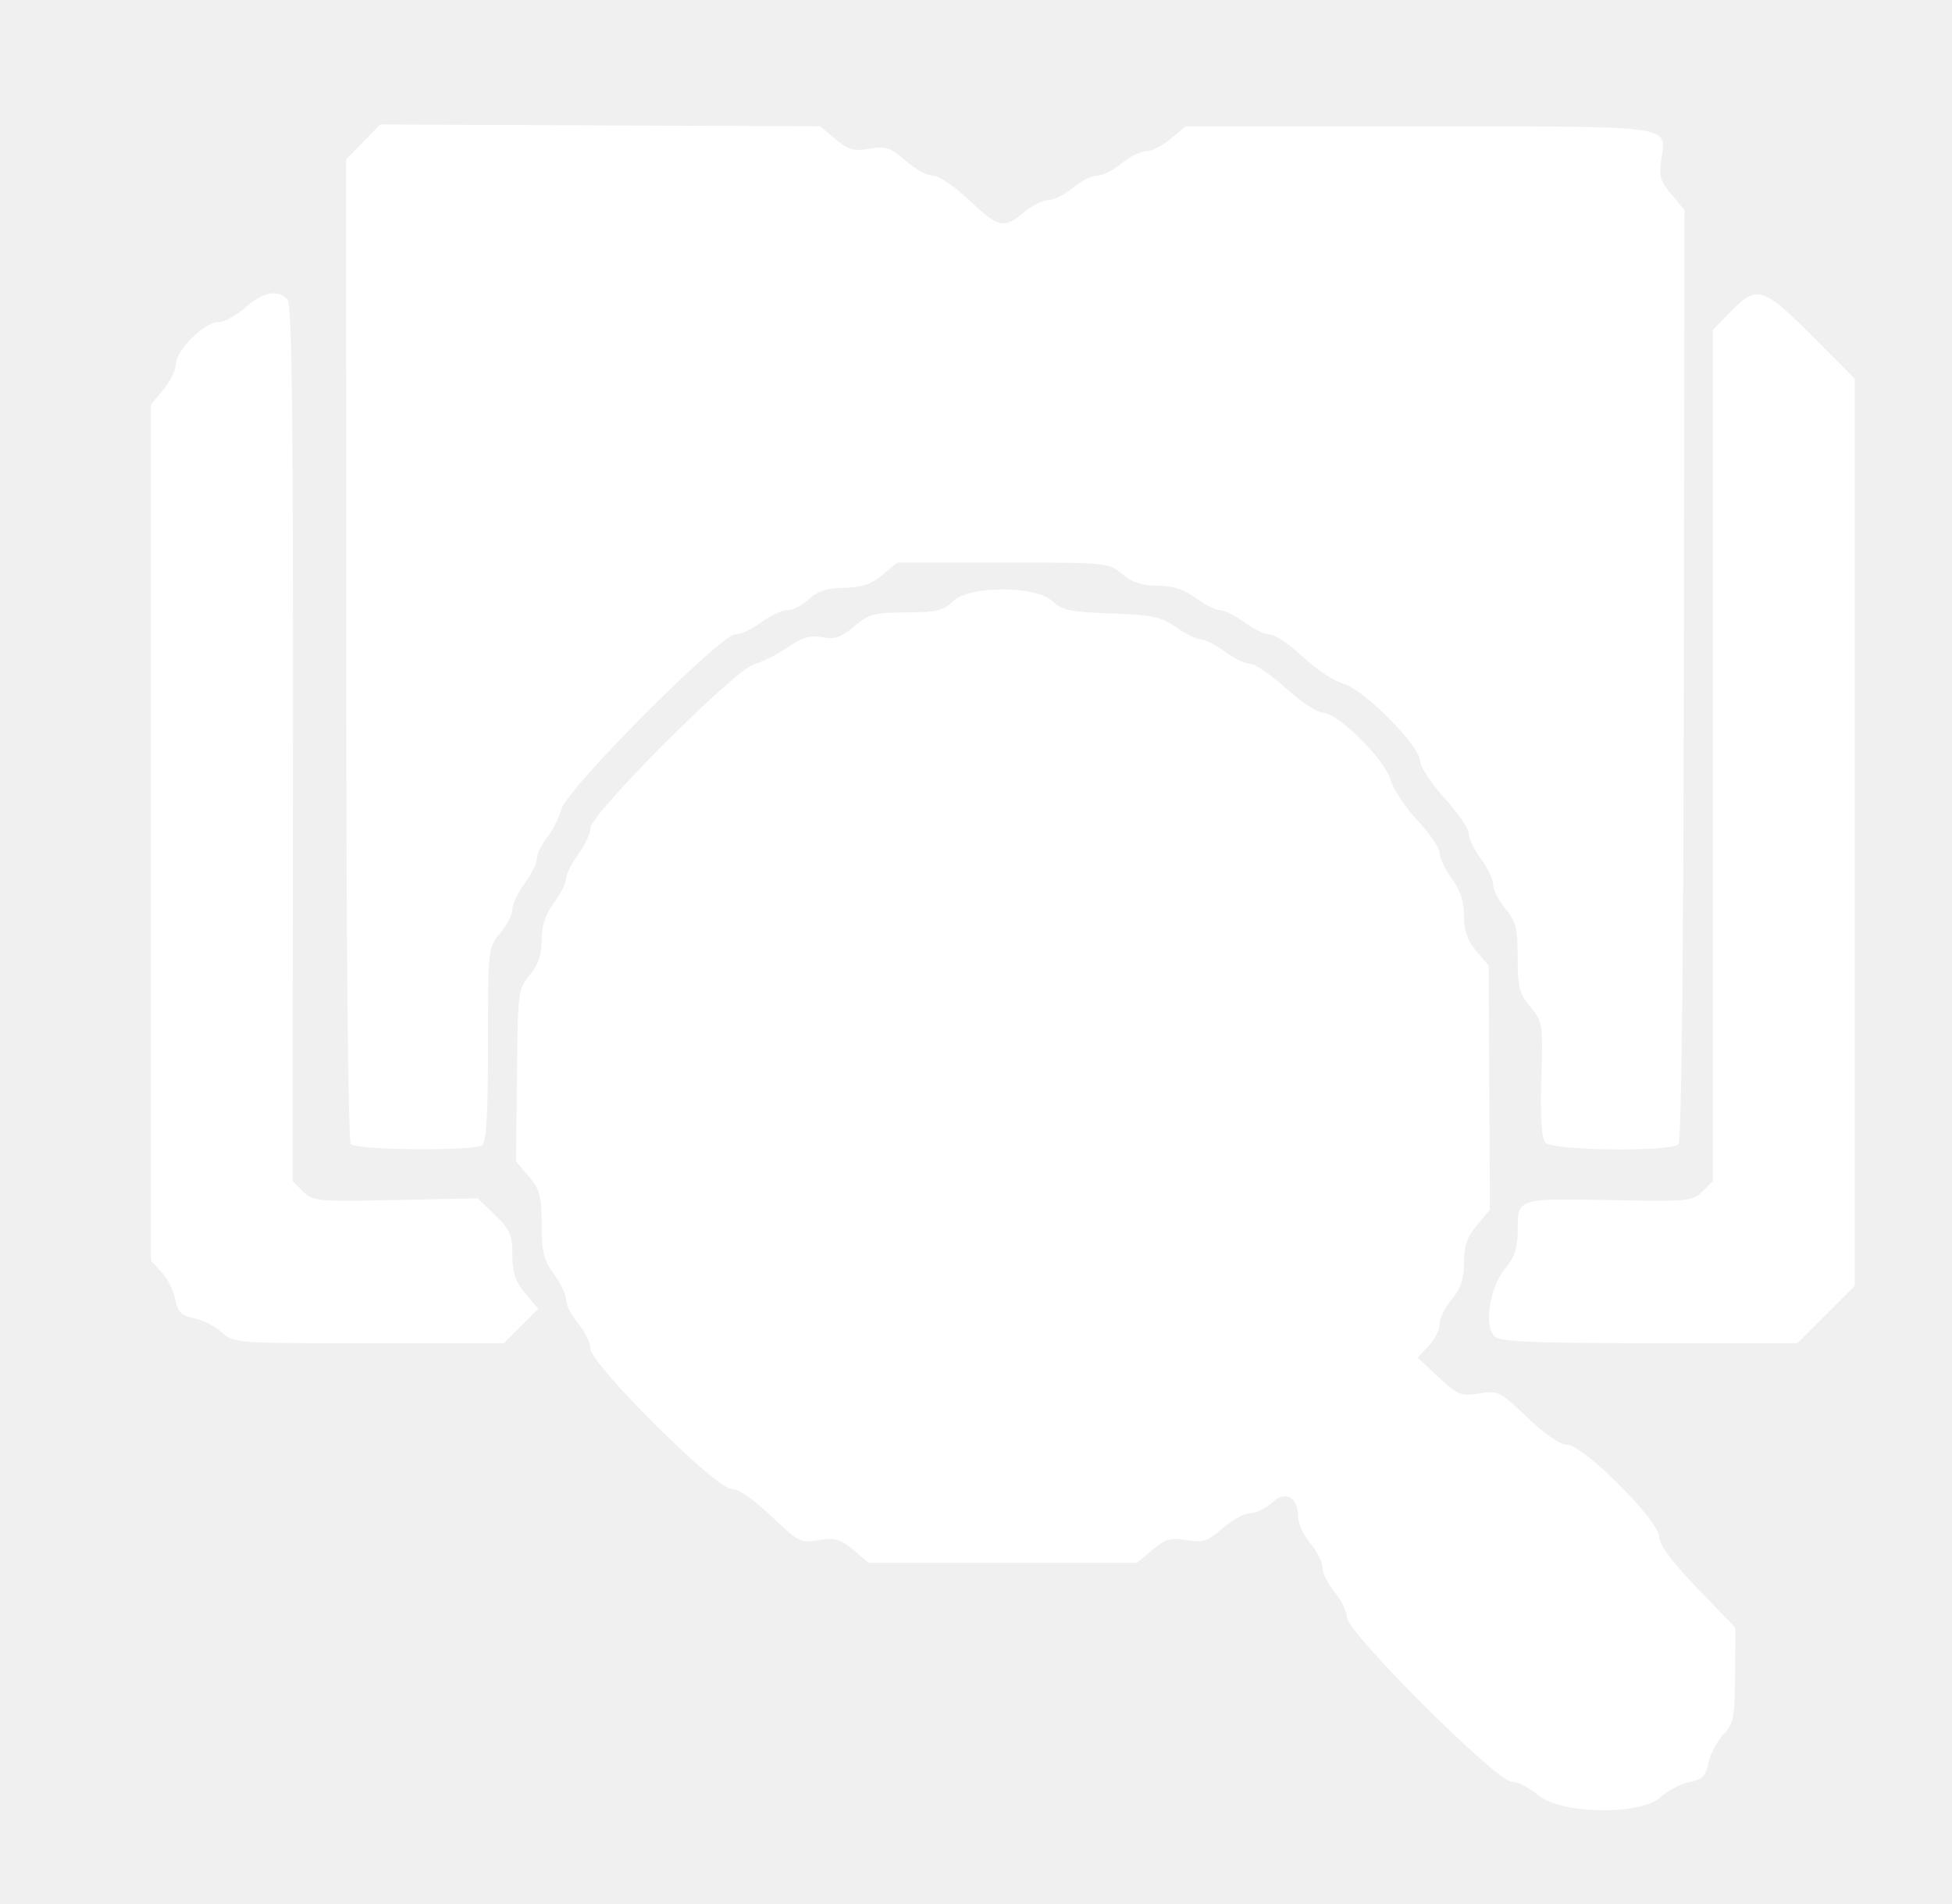
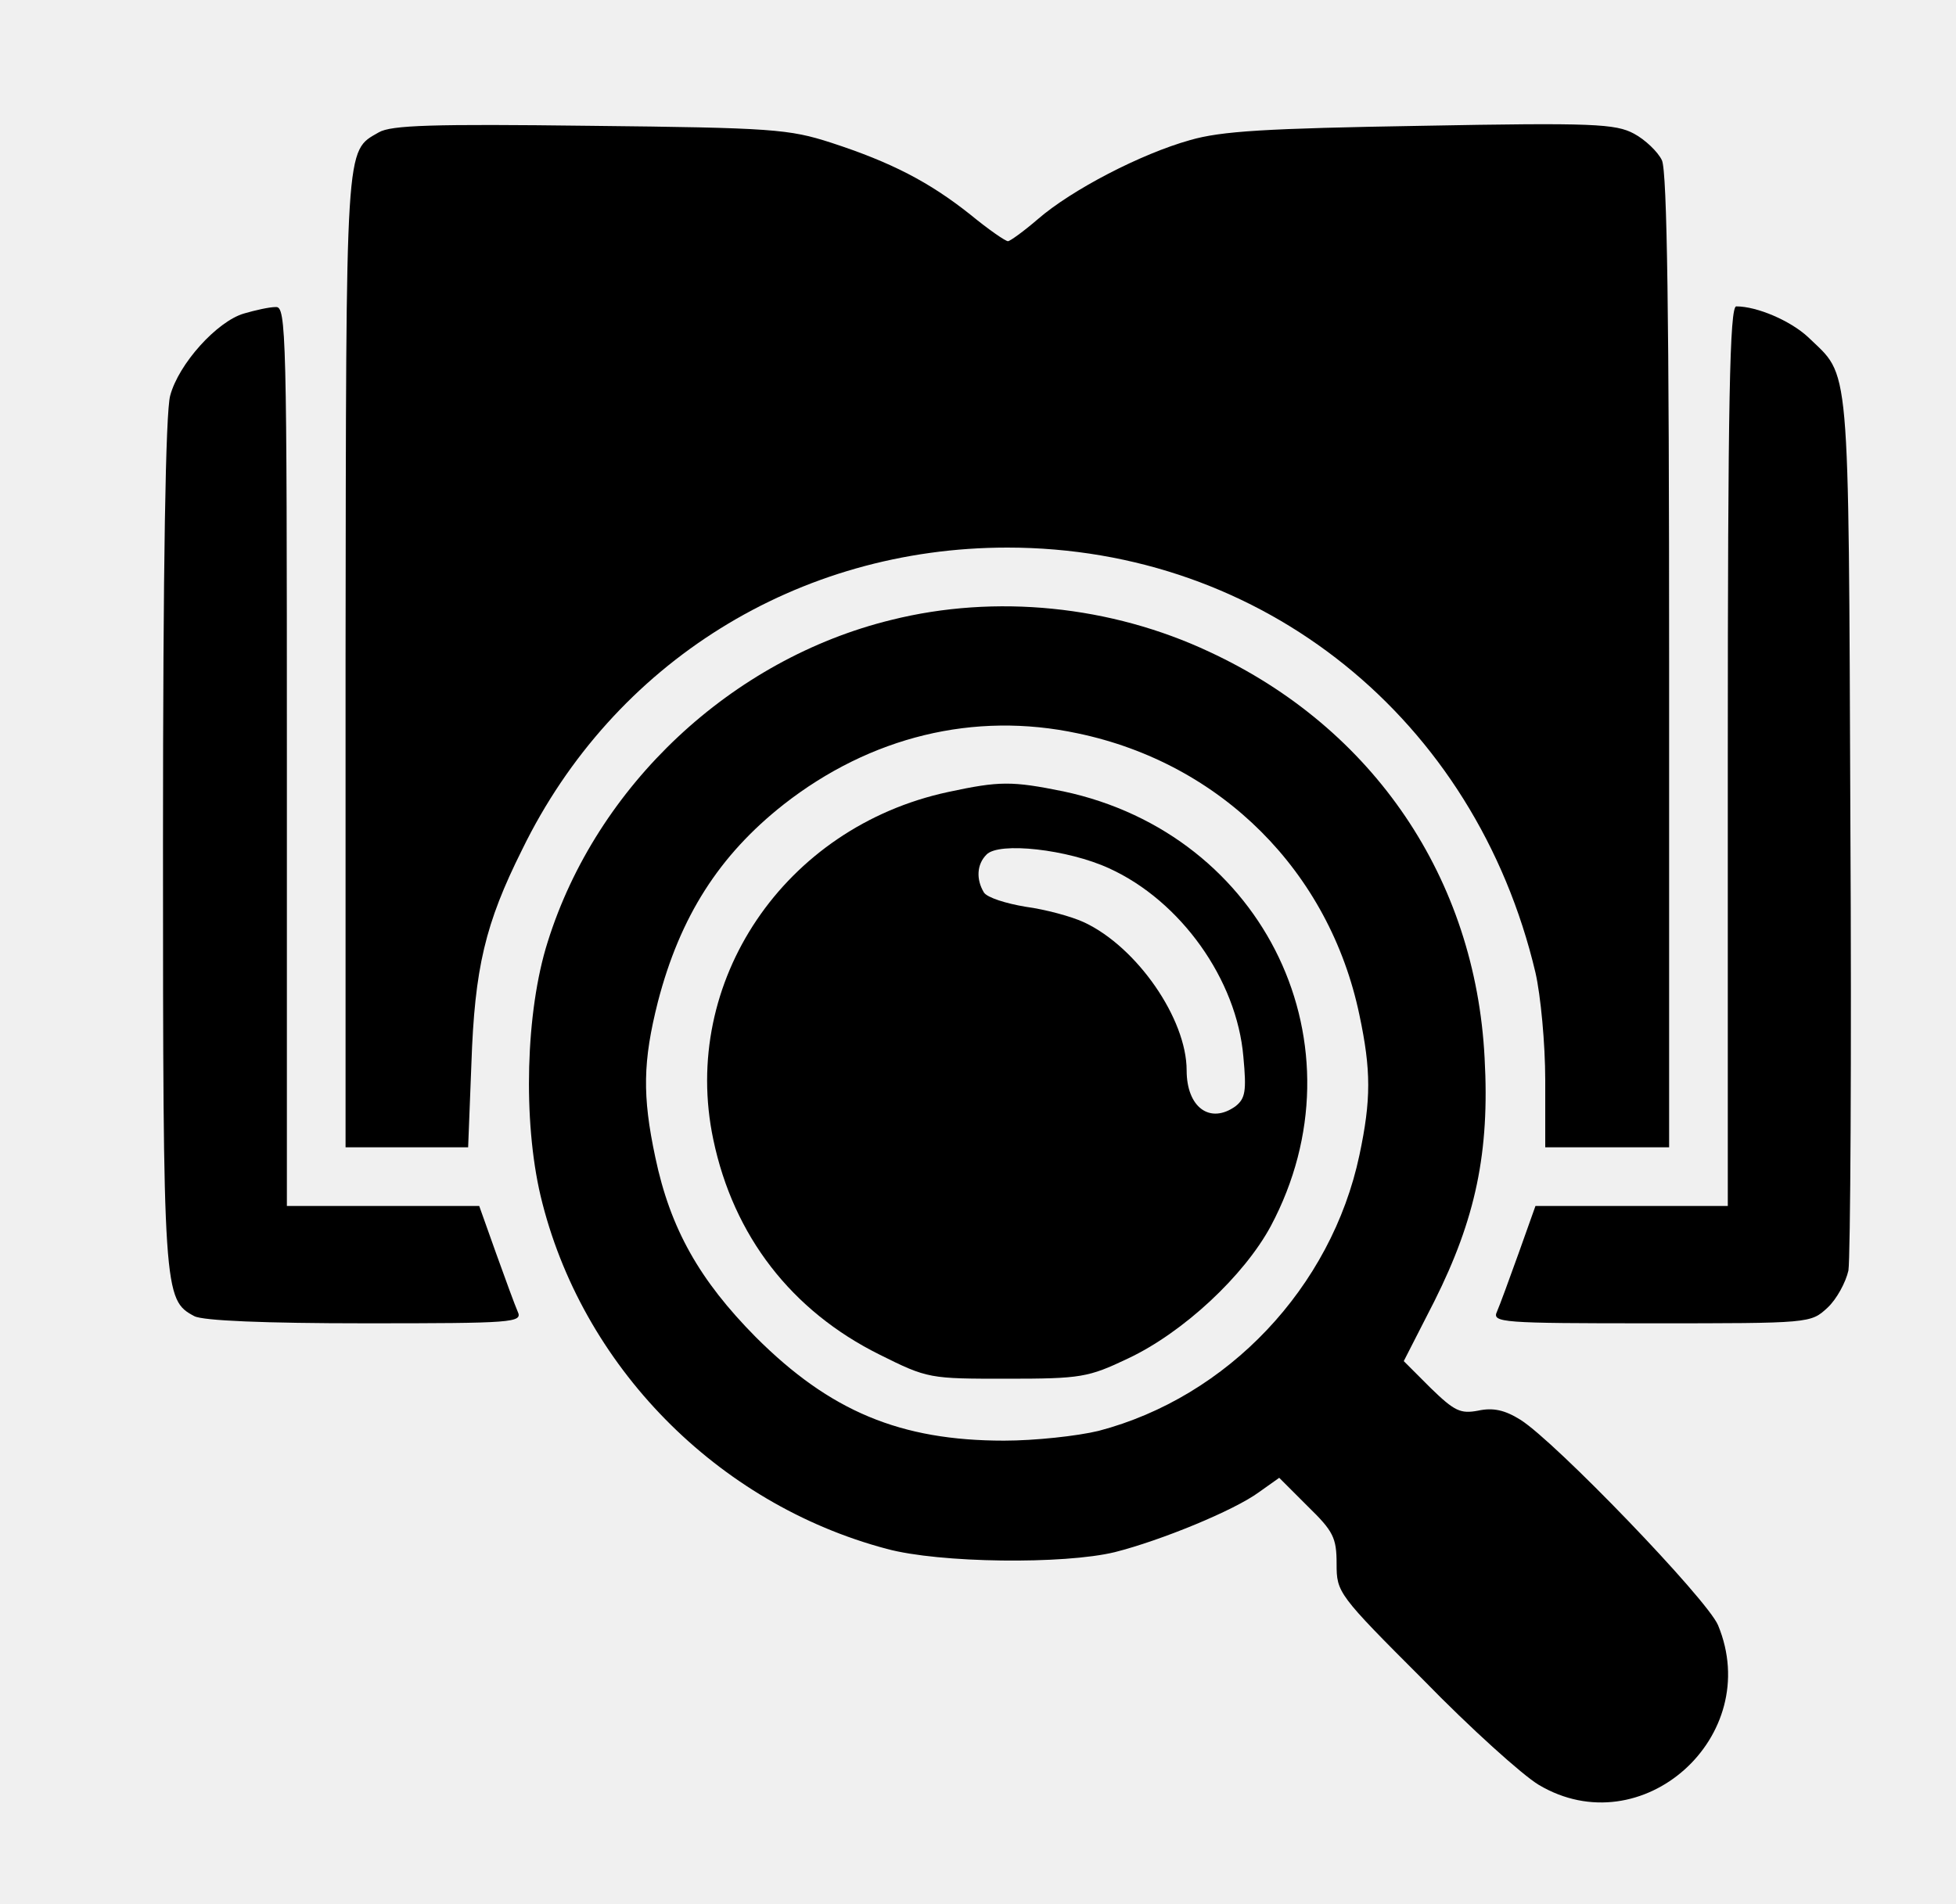
- <svg xmlns="http://www.w3.org/2000/svg" width="400" height="390" viewBox="0 0 400 390" version="1.1">
-   <path d="M 74.425 29.076 L 70.933 32.653 70.946 132.950 C 70.954 193.675, 71.329 233.691, 71.895 234.373 C 72.952 235.647, 96.776 235.875, 98.789 234.630 C 99.671 234.085, 100 228.489, 100 214.018 C 100 194.288, 100.017 194.133, 102.500 191.182 C 103.875 189.548, 105 187.351, 105 186.300 C 105 185.249, 106.125 182.864, 107.500 181 C 108.875 179.136, 110 176.860, 110 175.941 C 110 175.022, 110.938 173.077, 112.085 171.619 C 113.232 170.161, 114.575 167.502, 115.070 165.710 C 116.217 161.556, 147.636 130, 150.624 130 C 151.717 130, 154.136 128.875, 156 127.500 C 157.864 126.125, 160.285 125, 161.380 125 C 162.475 125, 164.444 123.993, 165.754 122.761 C 167.501 121.120, 169.430 120.497, 172.976 120.428 C 176.610 120.357, 178.568 119.700, 180.836 117.792 L 183.856 115.250 205.500 115.250 C 226.824 115.250, 227.185 115.285, 229.966 117.625 C 232.004 119.340, 234.015 120, 237.200 120 C 240.335 120, 242.592 120.723, 245 122.500 C 246.864 123.875, 249.114 125, 250 125 C 250.886 125, 253.136 126.125, 255 127.500 C 256.864 128.875, 259.220 130, 260.237 130 C 261.254 130, 264.278 132.051, 266.958 134.557 C 269.637 137.063, 273.373 139.540, 275.260 140.061 C 279.446 141.217, 291 152.846, 291 155.903 C 291 157.045, 293.250 160.463, 296 163.500 C 298.750 166.537, 301 169.829, 301 170.816 C 301 171.804, 302.125 174.136, 303.500 176 C 304.875 177.864, 306 180.249, 306 181.300 C 306 182.351, 307.125 184.548, 308.500 186.182 C 310.648 188.735, 311 190.144, 311 196.182 C 311 202.292, 311.340 203.615, 313.599 206.300 C 316.126 209.303, 316.189 209.713, 315.849 221.040 C 315.613 228.913, 315.878 233.146, 316.665 234.095 C 318.033 235.745, 342.357 236.043, 343.970 234.430 C 344.550 233.850, 344.968 196.661, 345.049 138.243 L 345.181 43.003 342.504 39.822 C 340.211 37.097, 339.916 36.043, 340.452 32.474 C 341.482 25.605, 343.566 25.880, 290.541 25.880 L 242.931 25.880 239.889 28.440 C 238.216 29.848, 235.934 31, 234.818 31 C 233.702 31, 231.452 32.125, 229.818 33.500 C 228.184 34.875, 225.934 36, 224.818 36 C 223.702 36, 221.452 37.125, 219.818 38.500 C 218.184 39.875, 215.934 41, 214.818 41 C 213.702 41, 211.452 42.125, 209.818 43.500 C 205.714 46.953, 204.633 46.712, 198.594 41 C 195.672 38.237, 192.359 36, 191.188 36 C 190.023 36, 187.486 34.609, 185.550 32.910 C 182.475 30.210, 181.541 29.902, 178.166 30.472 C 174.908 31.022, 173.812 30.713, 171.183 28.500 L 168.064 25.876 122.991 25.688 L 77.918 25.500 74.425 29.076 M 50.234 63.029 C 48.438 64.663, 45.939 66, 44.680 66 C 41.826 66, 36 71.853, 36 74.721 C 36 75.890, 34.860 78.201, 33.467 79.857 L 30.933 82.868 30.933 170.584 L 30.933 258.300 33.080 260.585 C 34.260 261.841, 35.528 264.346, 35.897 266.151 C 36.449 268.850, 37.150 269.551, 39.849 270.103 C 41.654 270.472, 44.191 271.770, 45.486 272.987 C 47.800 275.161, 48.329 275.200, 75.554 275.200 L 103.267 275.200 106.788 271.678 L 110.310 268.157 107.655 265.002 C 105.601 262.561, 105 260.776, 105 257.119 C 105 253.016, 104.531 251.938, 101.447 248.948 L 97.894 245.504 81.048 245.853 C 64.961 246.186, 64.106 246.106, 62.076 244.076 L 59.949 241.949 60.027 152.390 C 60.085 85.185, 59.811 62.477, 58.930 61.415 C 57.081 59.188, 53.784 59.800, 50.234 63.029 M 354.703 63.792 L 351 67.584 351 154.792 L 351 242 348.899 244.101 C 346.904 246.096, 345.964 246.185, 330.149 245.870 C 310.991 245.488, 311 245.485, 311 251.982 C 311 255.732, 310.418 257.538, 308.460 259.865 C 305.219 263.717, 303.985 271.913, 306.350 273.876 C 307.573 274.891, 314.708 275.185, 338.111 275.185 L 368.295 275.185 374.179 269.301 L 380.063 263.417 380.063 170.510 L 380.063 77.603 371.302 68.802 C 361.311 58.764, 359.999 58.368, 354.703 63.792 M 195.220 123.224 C 193.334 125.111, 191.888 125.452, 185.690 125.474 C 179.149 125.497, 178.032 125.796, 175.021 128.329 C 172.330 130.593, 171.025 131.040, 168.491 130.564 C 166.064 130.109, 164.409 130.592, 161.412 132.630 C 159.260 134.094, 156.138 135.669, 154.472 136.131 C 150.547 137.220, 121 166.790, 121 169.628 C 121 170.719, 119.875 173.136, 118.500 175 C 117.125 176.864, 116 179.114, 116 180 C 116 180.886, 114.875 183.136, 113.500 185 C 111.762 187.356, 111 189.677, 111 192.618 C 111 195.644, 110.305 197.673, 108.555 199.752 C 106.182 202.572, 106.105 203.173, 105.931 220.287 L 105.753 237.917 108.376 241.035 C 110.639 243.724, 111 245.079, 111 250.882 C 111 256.490, 111.417 258.176, 113.500 261 C 114.875 262.864, 116 265.249, 116 266.300 C 116 267.351, 117.125 269.548, 118.500 271.182 C 119.875 272.816, 121 275.125, 121 276.313 C 121 279.450, 146.660 305, 149.810 305 C 151.284 305, 154.319 307.070, 158.017 310.598 C 163.605 315.928, 164.072 316.164, 167.792 315.535 C 171.108 314.975, 172.176 315.277, 174.862 317.538 L 178.026 320.200 205.500 320.200 L 232.974 320.200 236.138 317.538 C 238.813 315.286, 239.898 314.976, 243.166 315.528 C 246.541 316.098, 247.475 315.790, 250.550 313.090 C 252.486 311.391, 255.037 310, 256.220 310 C 257.403 310, 259.399 309.034, 260.656 307.853 C 263.404 305.272, 266 306.668, 266 310.728 C 266 312.094, 267.125 314.548, 268.500 316.182 C 269.875 317.816, 271 320.066, 271 321.182 C 271 322.298, 272.125 324.548, 273.500 326.182 C 274.875 327.816, 276 330.137, 276 331.338 C 276 334.396, 306.663 365, 309.727 365 C 310.939 365, 313.409 366.255, 315.215 367.790 C 319.868 371.741, 336.283 371.962, 340.363 368.129 C 341.742 366.834, 344.346 365.472, 346.151 365.103 C 348.850 364.551, 349.551 363.850, 350.103 361.151 C 350.472 359.346, 351.834 356.742, 353.129 355.363 C 355.255 353.099, 355.489 351.921, 355.545 343.178 L 355.606 333.500 347.803 325.372 C 342.501 319.850, 340 316.477, 340 314.850 C 340 311.584, 324.420 296, 321.155 296 C 319.724 296, 316.629 293.881, 312.983 290.402 C 307.350 285.029, 306.954 284.832, 303.104 285.482 C 299.397 286.109, 298.770 285.858, 294.801 282.156 L 290.509 278.152 292.754 275.761 C 293.989 274.447, 295 272.422, 295 271.262 C 295 270.102, 296.125 267.816, 297.500 266.182 C 299.361 263.970, 300 262.054, 300 258.682 C 300 255.241, 300.637 253.396, 302.652 251.001 L 305.305 247.849 305.180 222.852 L 305.055 197.854 302.528 194.850 C 300.696 192.674, 300 190.682, 300 187.618 C 300 184.677, 299.238 182.356, 297.500 180 C 296.125 178.136, 295 175.780, 295 174.763 C 295 173.746, 292.949 170.722, 290.443 168.042 C 287.937 165.363, 285.457 161.618, 284.934 159.721 C 283.797 155.605, 274.093 146, 271.070 146 C 269.943 146, 266.537 143.750, 263.500 141 C 260.463 138.250, 257.171 136, 256.184 136 C 255.196 136, 252.864 134.875, 251 133.500 C 249.136 132.125, 246.936 131, 246.109 131 C 245.283 131, 242.988 129.878, 241.008 128.506 C 237.891 126.346, 236.107 125.967, 227.702 125.678 C 219.387 125.392, 217.664 125.033, 215.683 123.172 C 212.229 119.927, 198.482 119.962, 195.220 123.224 M 190.984 152.667 C 188.573 154.696, 186.669 155.355, 183.018 155.427 C 178.732 155.511, 177.679 156.027, 173.153 160.260 C 170.328 162.903, 167.125 165, 165.914 165 C 162.788 165, 146.260 181.397, 145.081 185.669 C 144.580 187.484, 143.232 190.161, 142.085 191.619 C 140.678 193.408, 140 195.723, 140 198.741 C 140 201.990, 139.350 203.984, 137.621 206.038 C 135.362 208.724, 135.242 209.574, 135.242 223 C 135.242 236.426, 135.362 237.276, 137.621 239.962 C 139.391 242.065, 140 243.997, 140 247.509 C 140 252.032, 140.314 252.553, 147.500 259.937 C 152.179 264.745, 155 268.463, 155 269.822 C 155 272.613, 158.373 276, 161.153 276 C 162.366 276, 165.617 278.185, 168.594 281 C 171.501 283.750, 174.720 286, 175.746 286 C 176.772 286, 179.136 287.125, 181 288.500 C 184.034 290.739, 185.347 291, 193.559 291 C 201.323 291, 203.135 291.318, 205.365 293.073 L 208 295.145 210.635 293.073 C 212.874 291.311, 214.675 291, 222.624 291 L 231.979 291 237.500 286 C 240.537 283.250, 243.974 281, 245.139 281 C 248.213 281, 264.755 264.546, 265.919 260.331 C 266.420 258.516, 267.768 255.839, 268.915 254.381 C 270.062 252.923, 271 250.978, 271 250.059 C 271 249.140, 272.125 246.864, 273.500 245 C 275.956 241.671, 276 241.282, 276 223 C 276 204.718, 275.956 204.329, 273.500 201 C 272.125 199.136, 271 196.860, 271 195.941 C 271 195.022, 270.062 193.077, 268.915 191.619 C 267.768 190.161, 266.423 187.492, 265.924 185.688 C 264.682 181.188, 243.273 160, 239.968 160 C 238.681 160, 236.556 158.993, 235.246 157.761 C 233.499 156.120, 231.570 155.497, 228.024 155.428 C 224.328 155.355, 222.436 154.703, 220.016 152.667 C 216.990 150.121, 216.333 150, 205.500 150 C 194.667 150, 194.010 150.121, 190.984 152.667 M 188.289 161.089 C 187.267 161.467, 185.829 162.502, 185.093 163.388 C 184.357 164.275, 182.747 165, 181.515 165 C 180.283 165, 177.576 166.350, 175.500 168 C 173.424 169.650, 170.835 171, 169.748 171 C 167.136 171, 152.104 185.673, 151.352 188.955 C 151.032 190.355, 149.674 193.132, 148.334 195.127 C 146.214 198.284, 145.887 199.948, 145.811 207.964 C 145.733 216.253, 145.475 217.470, 143.233 220.135 L 140.741 223.096 143.121 225.628 C 145.171 227.811, 145.507 229.182, 145.548 235.551 C 145.589 241.751, 145.952 243.320, 147.798 245.286 C 149.009 246.574, 150 248.551, 150 249.677 C 150 250.803, 151.350 253.424, 153 255.500 C 154.650 257.576, 156 260.179, 156 261.285 C 156 263.938, 166.902 274.952, 169.556 274.979 C 170.686 274.991, 173.136 276.125, 175 277.500 C 176.864 278.875, 179.114 280, 180 280 C 180.886 280, 183.136 281.125, 185 282.500 C 189.771 286.020, 222.402 286.423, 225.500 283 C 226.495 281.900, 228.303 281, 229.517 281 C 230.732 281, 233.424 279.650, 235.500 278 C 237.576 276.350, 240.165 275, 241.252 275 C 244.178 275, 258.801 260.382, 259.916 256.341 C 260.419 254.521, 261.768 251.839, 262.915 250.381 C 264.062 248.923, 265 246.978, 265 246.059 C 265 245.140, 266.125 242.864, 267.500 241 C 269.898 237.750, 270 237.015, 270 223 C 270 208.985, 269.898 208.250, 267.500 205 C 266.125 203.136, 265 200.886, 265 200 C 265 199.114, 263.875 196.864, 262.500 195 C 261.125 193.136, 260 190.736, 260 189.666 C 260 187.467, 242.007 168.611, 237.821 166.422 C 236.289 165.622, 233.904 165.269, 232.253 165.599 C 230.028 166.044, 228.605 165.539, 226.062 163.399 C 222.724 160.590, 194.331 158.854, 188.289 161.089 M 207 177 C 202.066 181.934, 206.218 186, 216.189 186 L 223.378 186 232.189 194.811 C 238.635 201.256, 241 204.302, 241 206.156 C 241 207.550, 241.900 209.505, 243 210.500 C 244.514 211.870, 245 213.580, 245 217.533 C 245 223.475, 246.879 226.175, 249.500 224 C 250.642 223.052, 251 220.471, 251 213.173 L 251 203.592 239.204 191.796 C 227.413 180.005, 227.406 180, 222.598 180 C 218.927 180, 217.086 179.408, 214.818 177.500 C 211.225 174.477, 209.625 174.375, 207 177" stroke="none" fill="#FFFFFF" fill-rule="nonzero" />
+ <svg xmlns="http://www.w3.org/2000/svg" version="1.0" width="300pt" height="292pt" viewBox="0 0 300 292" preserveAspectRatio="xMidYMid meet">
+   <g transform="translate(0,292) scale(0.1,-0.1)" fill="#000000" stroke="none">
+     <path d="M581 2717 c-52 -30 -50 -8 -51 -809 l0 -748 94 0 94 0 5 128 c5 147 21 215 78 329 140 287 423 463 744 463 392 0 718 -263 810 -652 8 -35 15 -109 15 -165 l0 -103 95 0 95 0 0 745 c0 527 -3 751 -11 769 -6 13 -26 32 -43 41 -28 15 -62 17 -326 12 -238 -4 -307 -8 -355 -22 -75 -21 -181 -76 -233 -121 -22 -19 -43 -34 -46 -34 -4 0 -30 18 -58 41 -63 50 -121 80 -213 110 -65 21 -90 23 -370 26 -242 3 -305 1 -324 -10z" />
+     <path d="M374 2439 c-41 -12 -100 -77 -113 -126 -7 -25 -11 -260 -11 -686 0 -691 1 -701 48 -726 13 -7 108 -11 262 -11 227 0 242 1 234 18 -4 9 -19 50 -33 89 l-26 73 -147 0 -148 0 0 690 c0 651 -1 690 -17 689 -10 0 -32 -5 -49 -10z" />
+     <path d="M2650 1760 l0 -690 -147 0 -148 0 -26 -73 c-14 -39 -29 -80 -33 -89 -8 -17 7 -18 236 -18 245 0 245 0 271 24 14 13 28 39 32 57 3 19 5 329 3 689 -3 721 0 680 -65 743 -27 25 -78 47 -110 47 -10 0 -13 -143 -13 -690z" />
+     <path d="M1367 1969 c-245 -60 -452 -254 -527 -494 -34 -107 -38 -274 -11 -389 62 -261 271 -473 531 -542 81 -22 272 -24 350 -5 71 18 183 64 221 92 l31 22 44 -44 c39 -38 44 -48 44 -88 0 -44 2 -47 133 -178 72 -74 152 -146 177 -161 158 -94 346 74 275 245 -17 40 -249 281 -303 315 -24 15 -42 19 -65 14 -27 -5 -36 -1 -73 35 l-41 41 47 92 c63 126 85 228 77 373 -14 275 -170 506 -422 623 -151 71 -328 89 -488 49z m286 -174 c220 -46 386 -212 432 -432 18 -85 18 -130 0 -215 -43 -203 -202 -371 -400 -423 -33 -8 -98 -15 -145 -15 -159 0 -267 45 -381 159 -86 87 -131 166 -154 276 -20 94 -19 147 4 238 34 131 94 225 193 303 133 104 292 143 451 109z" />
+     <path d="M1454 1705 c-251 -54 -411 -291 -360 -533 31 -148 120 -263 255 -330 74 -37 77 -37 195 -37 114 0 125 2 186 31 85 40 178 127 219 203 147 276 -8 601 -318 667 -79 16 -98 16 -177 -1z m247 -117 c110 -50 196 -171 206 -289 5 -53 3 -64 -12 -76 -39 -28 -75 -2 -75 55 0 79 -76 189 -157 227 -19 9 -60 20 -90 24 -30 5 -59 14 -64 22 -12 20 -11 43 4 58 19 20 125 8 188 -21z" />
+   </g>
</svg>
